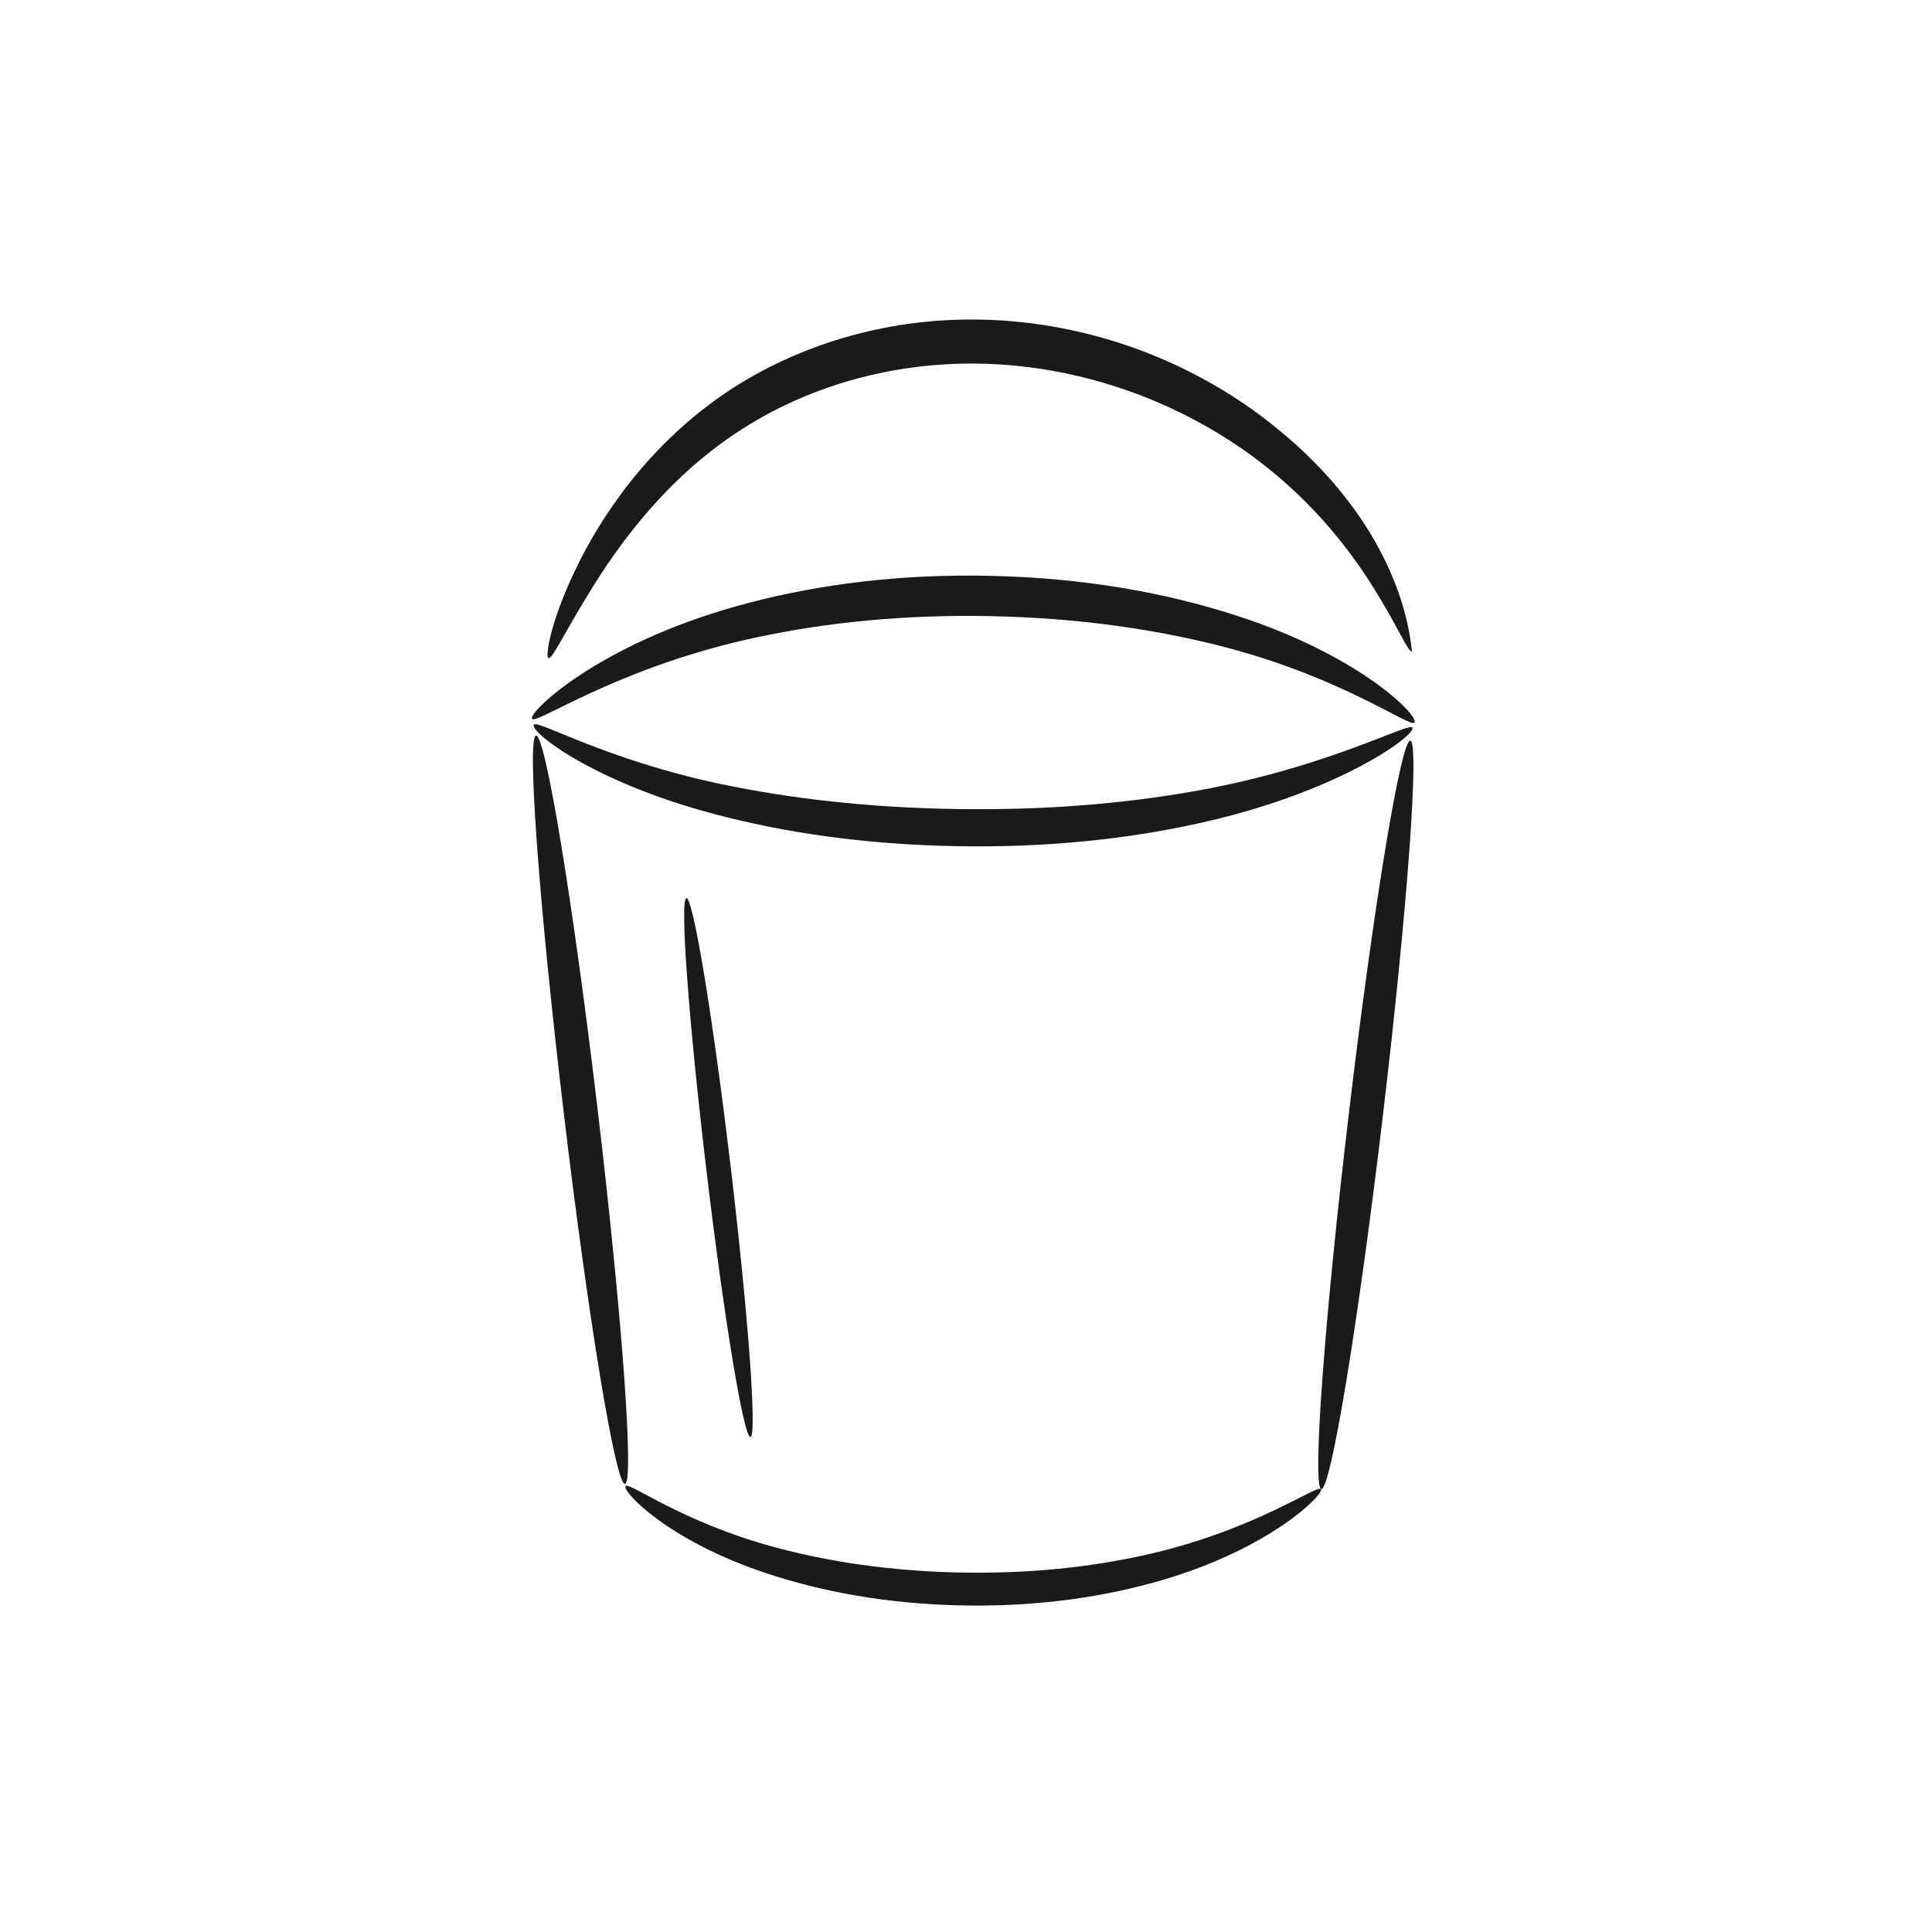
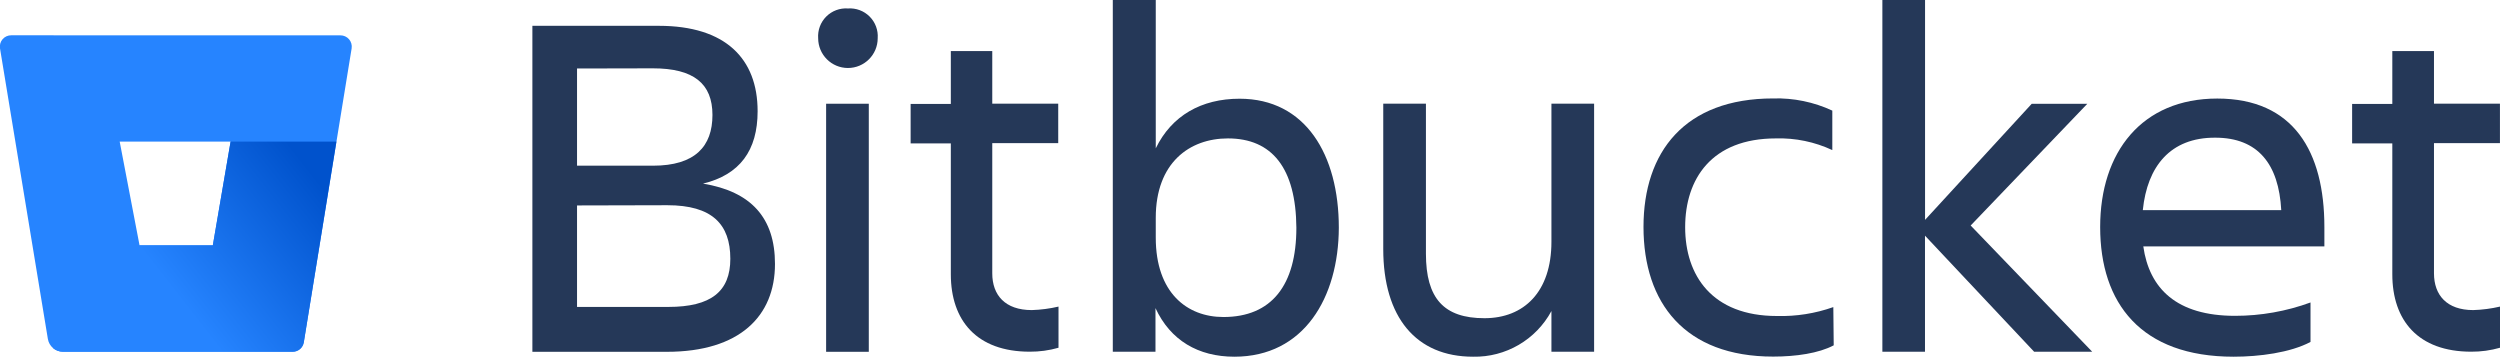
- <svg xmlns="http://www.w3.org/2000/svg" width="100" height="100" viewBox="0 0 100 100">
-   <g>
-     <g transform="translate(50 50) scale(0.69 0.69) rotate(0) translate(-50 -50)" style="fill:#1A1A1A">
-       <svg fill="#1A1A1A" version="1.1" viewBox="0 0 6.615 6.615" x="0px" y="0px">
-         <g transform="translate(0,-290.3854)">
-           <g transform="matrix(0.08170421,0,0,0.08170421,0.4775152,289.7821)">
-             <path d="m 8.285,32.854 c -0.273,-0.357 3.921,-4.469 12.428,-6.845 4.194,-1.178 9.027,-1.885 14.415,-1.854 0.333,0.002 0.664,0.007 0.993,0.014 5.671,0.123 10.649,1.029 14.873,2.393 7.572,2.425 11.195,6.14 10.878,6.518 -0.272,0.324 -4.27,-2.675 -11.448,-4.566 -4.135,-1.078 -8.874,-1.791 -14.354,-1.898 -0.317,-0.006 -0.636,-0.01 -0.956,-0.012 -5.196,-0.027 -9.798,0.525 -13.88,1.454 -8.02,1.838 -12.676,5.153 -12.95,4.795 z" style="" fill="#1A1A1A" stroke="none" />
-             <path d="m 56.201,79.632 c 0.22,0.278 -3.036,3.624 -9.782,5.567 -3.306,0.958 -7.124,1.535 -11.377,1.509 -0.262,-0.002 -0.523,-0.005 -0.782,-0.011 -4.477,-0.1 -8.408,-0.839 -11.736,-1.948 -6.004,-1.984 -8.815,-5.006 -8.559,-5.301 0.226,-0.261 3.364,2.171 9.038,3.713 3.252,0.875 6.986,1.455 11.3,1.542 0.249,0.005 0.5,0.008 0.751,0.009 4.091,0.022 7.717,-0.427 10.928,-1.182 6.337,-1.499 9.992,-4.188 10.22,-3.899 z" style="" fill="#1A1A1A" stroke="none" />
-             <path d="m 61.748,33.392 c 0.253,0.404 -4.223,3.784 -12.436,5.683 -4.178,0.973 -8.946,1.549 -14.275,1.524 -0.334,-0.002 -0.666,-0.005 -0.997,-0.012 C 28.427,40.487 23.515,39.75 19.294,38.621 11.987,36.683 8.107,33.629 8.396,33.208 c 0.219,-0.318 4.304,2.114 11.33,3.602 4.163,0.871 8.871,1.437 14.352,1.523 0.322,0.005 0.645,0.008 0.969,0.009 5.194,0.022 9.77,-0.418 13.87,-1.167 7.861,-1.448 12.612,-4.133 12.831,-3.784 z" style="" fill="#1A1A1A" stroke="none" />
-             <path d="m 9.277,29.164 c -0.192,-0.069 0.079,-2.094 1.602,-5.293 1.467,-3.084 4.334,-7.599 9.343,-10.938 4.048,-2.671 9.283,-4.394 15.065,-4.331 0.536,0.006 1.069,0.027 1.598,0.063 6.36,0.433 11.839,2.871 15.866,5.943 8.889,6.777 8.892,14.182 8.975,14.156 -0.231,0.072 -0.85,-1.492 -2.357,-3.902 -1.504,-2.405 -3.993,-5.658 -7.964,-8.406 -3.837,-2.653 -8.913,-4.752 -14.697,-5.124 -0.48,-0.031 -0.963,-0.049 -1.449,-0.053 -5.238,-0.053 -10.007,1.4 -13.746,3.684 -4.636,2.8 -7.629,6.851 -9.372,9.604 -1.805,2.85 -2.616,4.689 -2.864,4.599 z" style="" fill="#1A1A1A" stroke="none" />
-             <path d="m 56.219,79.632 c -0.567,-0.067 0.183,-10.304 1.675,-22.849 1.491,-12.545 3.162,-22.672 3.728,-22.604 0.567,0.067 -0.183,10.304 -1.675,22.849 -1.491,12.545 -3.162,22.672 -3.728,22.604 z" style="" fill="#1A1A1A" stroke="none" />
-             <path d="M 13.927,79.323 C 13.36,79.39 11.69,69.264 10.199,56.718 8.707,44.173 7.957,33.937 8.524,33.87 c 0.567,-0.067 2.237,10.059 3.728,22.604 1.491,12.545 2.241,22.781 1.675,22.849 z" style="" fill="#1A1A1A" stroke="none" />
-             <path d="m 21.546,76.471 c -0.408,0.049 -1.611,-7.243 -2.684,-16.275 -1.074,-9.032 -1.614,-16.402 -1.206,-16.451 0.408,-0.049 1.611,7.243 2.684,16.275 1.074,9.032 1.614,16.402 1.206,16.451 z" style="" fill="#1A1A1A" stroke="none" />
-           </g>
-         </g>
-       </svg>
+ <svg xmlns="http://www.w3.org/2000/svg" viewBox="0 0 443.43 63.27">
+   <defs>
+     <style>.cls-1{fill:#253858;}.cls-2{fill:none;}.cls-3{fill:#2684ff;}.cls-4{fill:url(#New_Gradient_Swatch_1);}</style>
+     <linearGradient id="New_Gradient_Swatch_1" x1="64.01" y1="30.27" x2="32.99" y2="54.48" gradientUnits="userSpaceOnUse">
+       <stop offset="0.18" stop-color="#0052cc" />
+       <stop offset="1" stop-color="#2684ff" />
+     </linearGradient>
+   </defs>
+   <g id="Layer_2" data-name="Layer 2">
+     <g id="Blue">
+       <path class="cls-1" d="M116.87,4.58c11.79,0,17.51,5.81,17.51,15.14,0,7-3.17,11.26-9.68,12.85,8.54,1.41,12.76,6.07,12.76,14.25,0,9.24-6.25,15.58-19.18,15.58H94.43V4.58Zm-14.52,7.57V29.39h13.46c7.48,0,10.56-3.43,10.56-9s-3.34-8.27-10.56-8.27Zm0,24.29v18h16.19c7.57,0,11-2.73,11-8.54,0-6.16-3.26-9.5-11.17-9.5Z" />
+       <path class="cls-1" d="M150.4,1.5a4.94,4.94,0,0,1,5.28,5.28,5.28,5.28,0,0,1-10.56,0A4.94,4.94,0,0,1,150.4,1.5Zm-3.87,16.9h7.57v44h-7.57Z" />
+       <path class="cls-1" d="M183,55a24,24,0,0,0,4.75-.62v7.3a18.19,18.19,0,0,1-5.1.7c-9.42,0-14-5.54-14-13.73V25.43h-7.13v-7h7.13V9.06H176v9.33h11.7v7H176V48.49C176,52.36,178.29,55,183,55Z" />
+       <path class="cls-1" d="M218.95,63.27c-6.42,0-11.35-2.9-14-8.62v7.74h-7.57V0H205V26.31c2.82-5.81,8.1-8.8,14.87-8.8,11.7,0,17.6,9.94,17.6,22.88C237.43,52.8,231.27,63.27,218.95,63.27ZM217.8,24.55C211,24.55,205,28.86,205,38.63v3.52c0,9.77,5.54,14.08,12,14.08,8.54,0,12.94-5.63,12.94-15.84C229.86,29.83,225.64,24.55,217.8,24.55Z" />
+       <path class="cls-1" d="M245.35,18.39h7.57V45c0,7.92,3.17,11.44,10.38,11.44,7,0,11.88-4.66,11.88-13.55V18.39h7.57v44h-7.57V55.17a15.43,15.43,0,0,1-13.9,8.1c-10.12,0-15.93-7-15.93-19.1Z" />
+       <path class="cls-1" d="M325.25,61.25c-2.64,1.41-6.69,2-10.74,2-15.66,0-23-9.5-23-23,0-13.29,7.3-22.79,23-22.79A23.26,23.26,0,0,1,325,19.62v7A22.17,22.17,0,0,0,315,24.55c-11.44,0-16.1,7.21-16.1,15.75s4.75,15.75,16.28,15.75a27.78,27.78,0,0,0,10-1.58Z" />
+       <path class="cls-1" d="M333.88,62.39V0h7.57V39l18.92-20.59h9.86L349.54,40,371.1,62.39H360.8L341.44,41.8V62.39Z" />
+       <path class="cls-1" d="M396.18,63.27c-16.46,0-23.67-9.5-23.67-23,0-13.29,7.39-22.79,20.77-22.79,13.55,0,19,9.42,19,22.79v3.43H380.16c1.06,7.48,5.9,12.32,16.28,12.32a39,39,0,0,0,13.38-2.37v7C406.21,62.57,400.67,63.27,396.18,63.27Zm-16.1-26h24.55c-.44-8.18-4.14-12.85-11.7-12.85C384.91,24.38,380.87,29.57,380.08,37.22Z" />
+       <path class="cls-1" d="M438.68,55a24,24,0,0,0,4.75-.62v7.3a18.19,18.19,0,0,1-5.1.7c-9.42,0-14-5.54-14-13.73V25.43h-7.13v-7h7.13V9.06h7.39v9.33h11.7v7h-11.7V48.49C431.73,52.36,434,55,438.68,55Z" />
+       <polygon class="cls-2" points="24.7 43.51 37.75 43.51 40.9 25.12 21.23 25.12 24.7 43.51" />
+       <path class="cls-3" d="M2,6.26A2,2,0,0,0,0,8.58L8.49,60.12a2.72,2.72,0,0,0,2.66,2.27H51.88a2,2,0,0,0,2-1.68L62.37,8.59a2,2,0,0,0-2-2.32ZM37.75,43.51h-13L21.23,25.12H40.9Z" />
+       <path class="cls-4" d="M59.67,25.12H40.9L37.75,43.51h-13L9.4,61.73a2.71,2.71,0,0,0,1.75.66H51.89a2,2,0,0,0,2-1.68Z" />
    </g>
  </g>
</svg>
